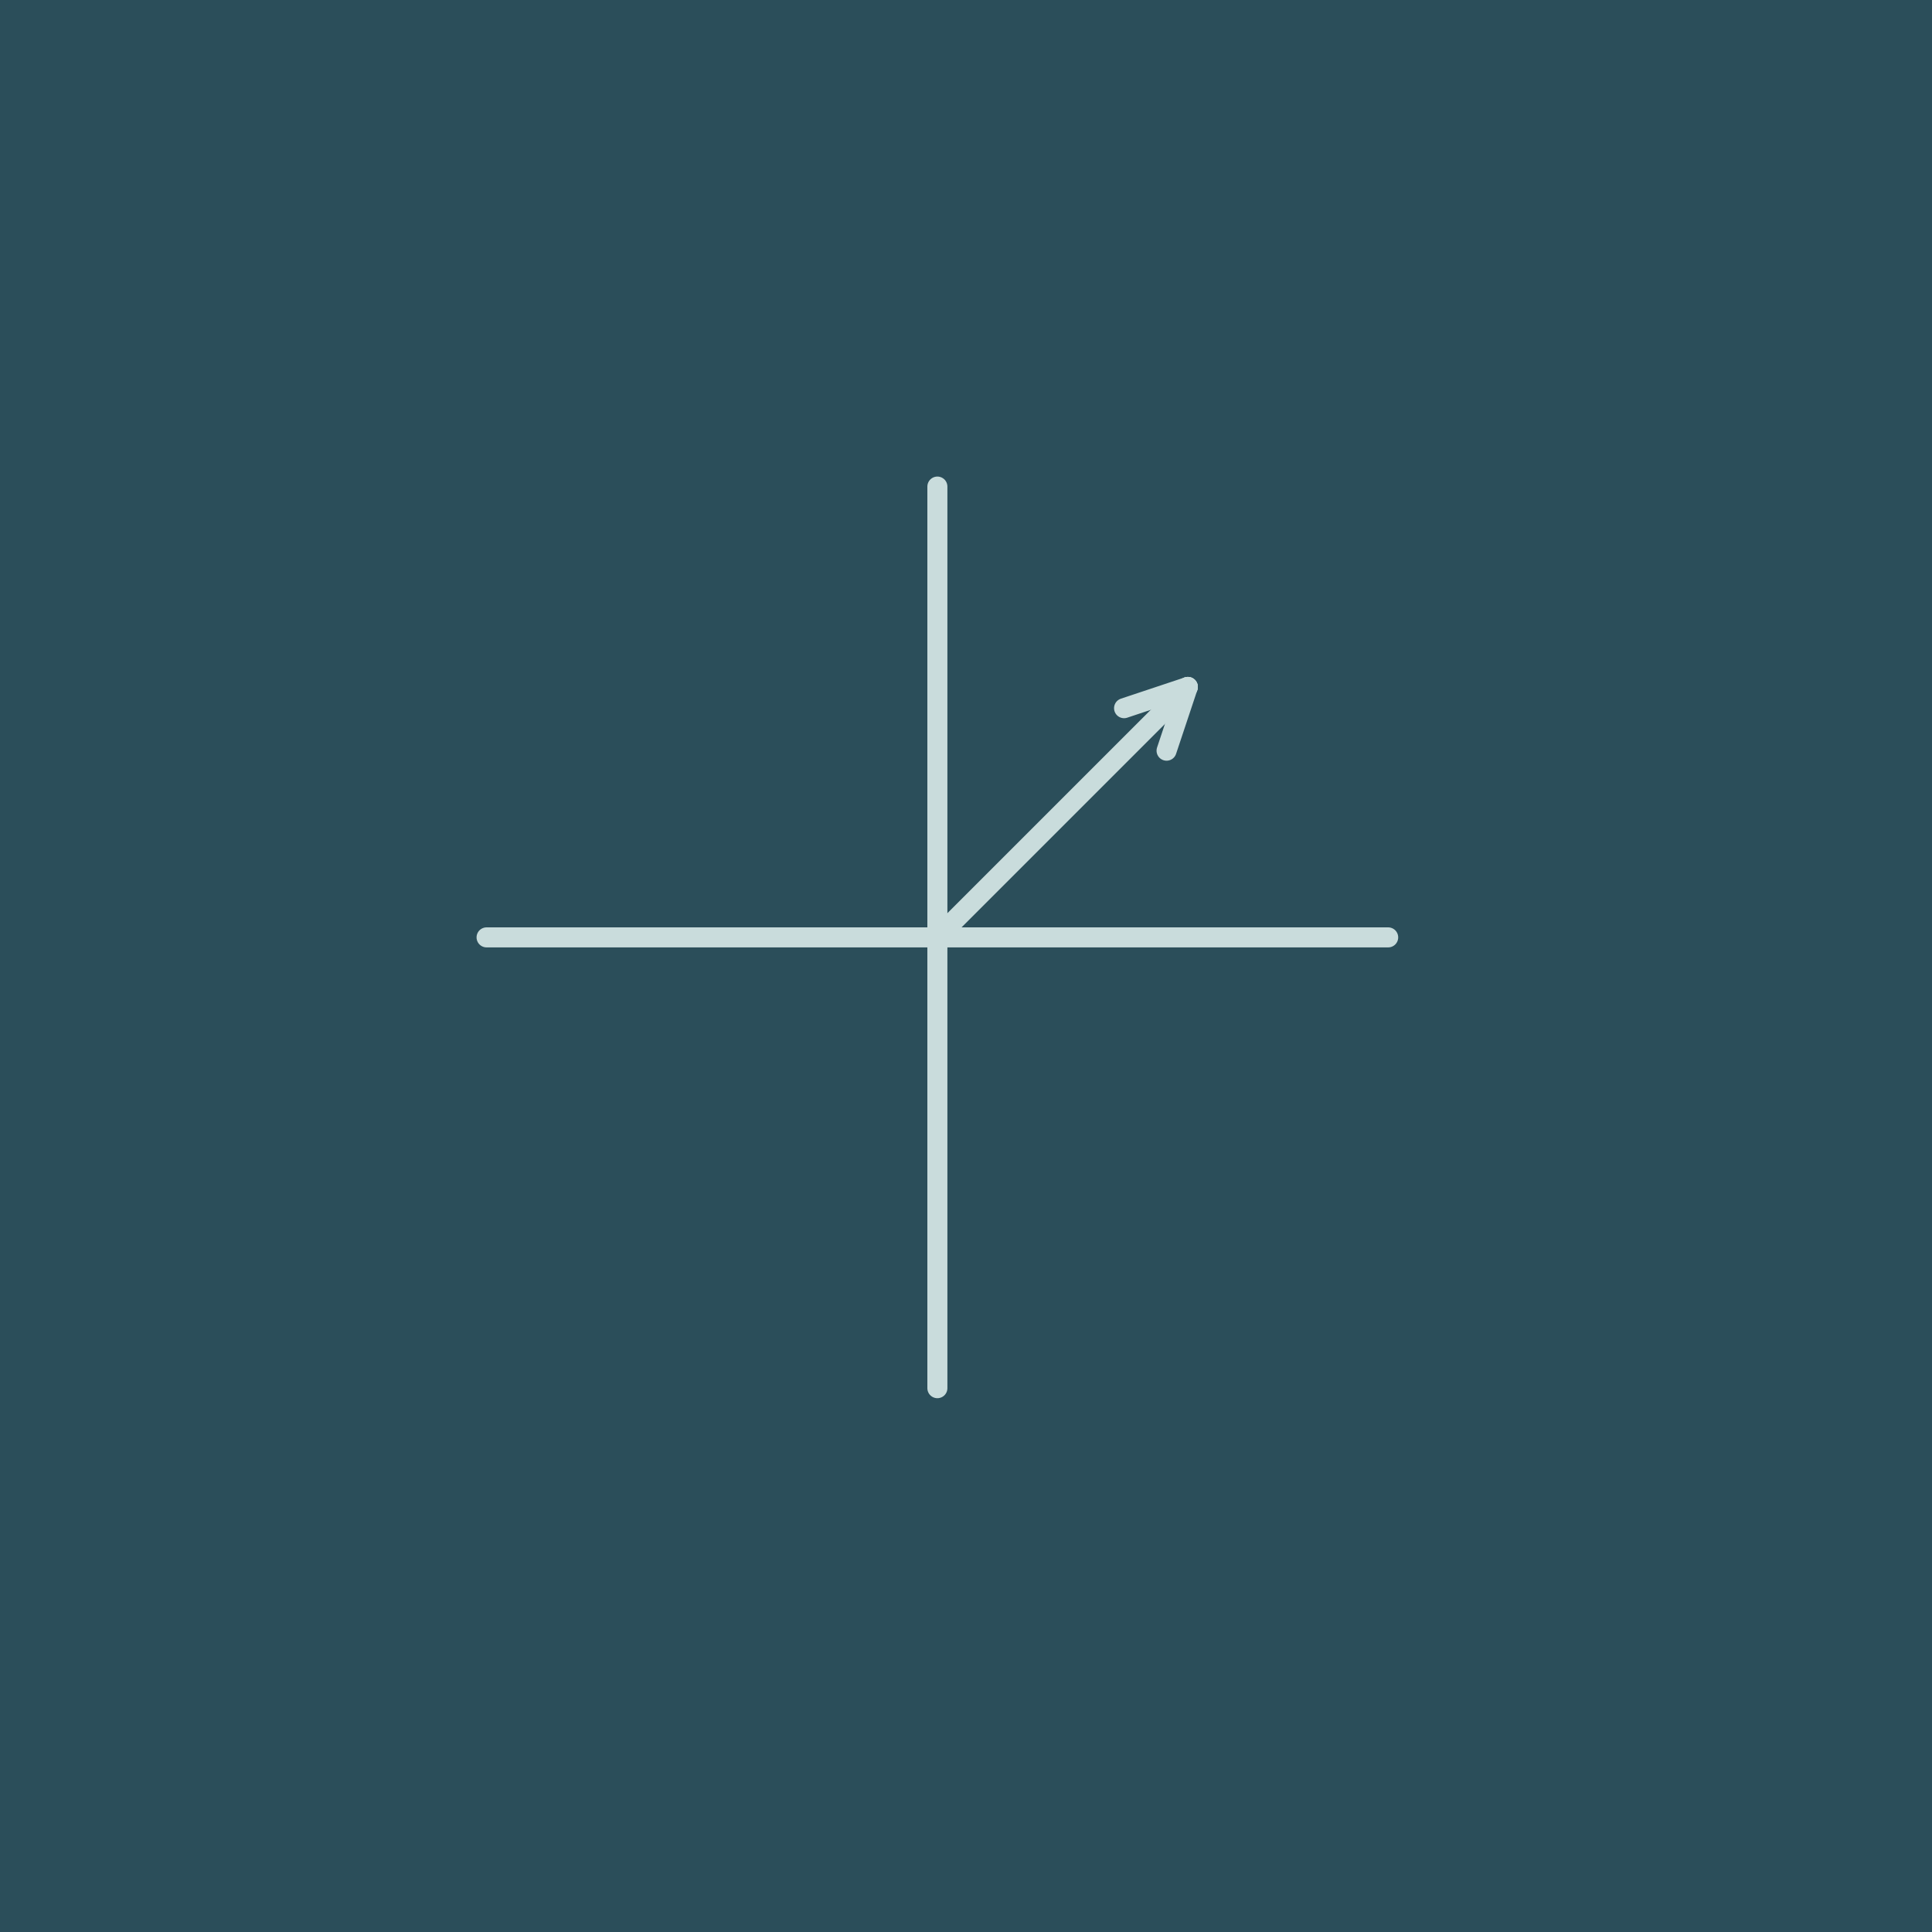
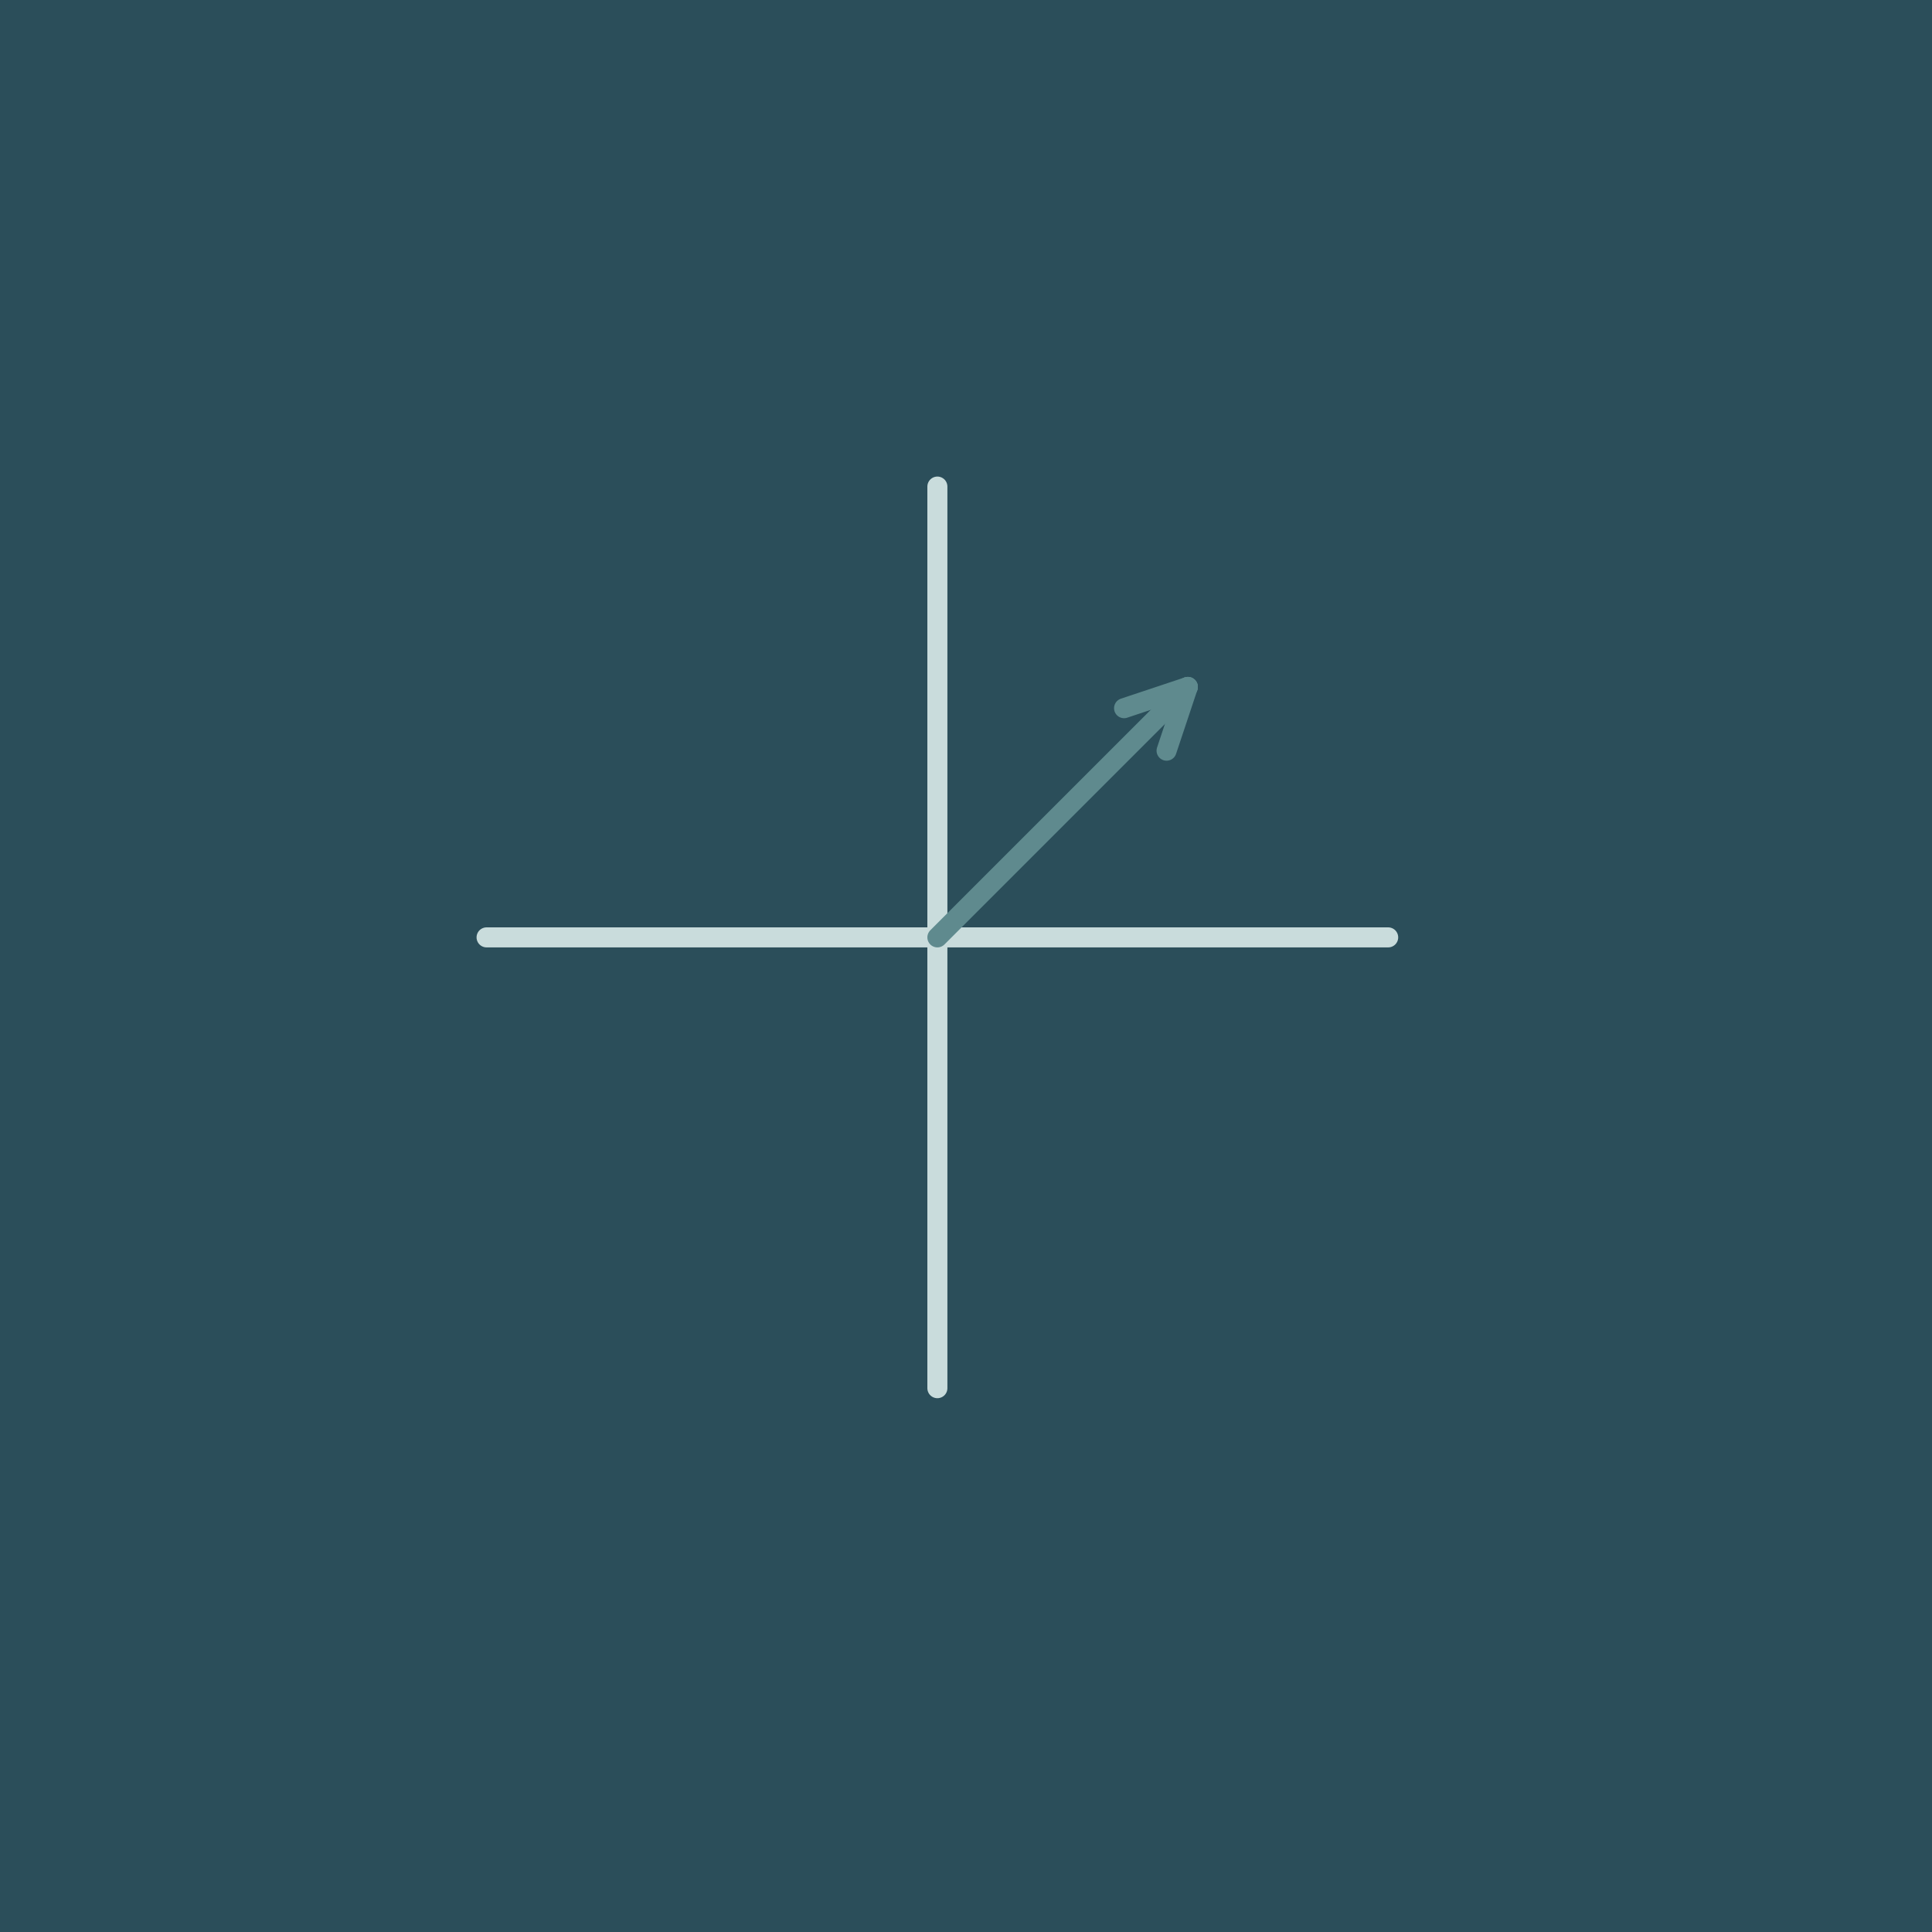
<svg xmlns="http://www.w3.org/2000/svg" width="1080" height="1080" viewBox="0 0 1080 1080">
  <rect width="1080" height="1080" fill="#2B4E5A" />
-   <g transform="translate(160,160) scale(2.8)" stroke="#C9DCDC" stroke-width="4" fill="none" stroke-linecap="round">
-     <line x1="130" y1="40" x2="130" y2="220" />
-     <line x1="40" y1="130" x2="220" y2="130" />
-     <line x1="130" y1="130" x2="180" y2="80" />
+   <g transform="translate(160,160) scale(2.8)" fill="none" stroke-linecap="round">
+     <line x1="130" y1="40" x2="130" y2="220" stroke="#C9DCDC" stroke-width="4" />
+     <line x1="40" y1="130" x2="220" y2="130" stroke="#C9DCDC" stroke-width="4" />
+     <line x1="130" y1="130" x2="180" y2="80" stroke="#5F8A8E" stroke-width="4" />
    <g transform="translate(180,80) rotate(-45)">
-       <line x1="0" y1="0" x2="-12" y2="6" />
-       <line x1="0" y1="0" x2="-12" y2="-6" />
+       <line x1="0" y1="0" x2="-12" y2="6" stroke="#5F8A8E" stroke-width="4" />
+       <line x1="0" y1="0" x2="-12" y2="-6" stroke="#5F8A8E" stroke-width="4" />
    </g>
  </g>
</svg>
